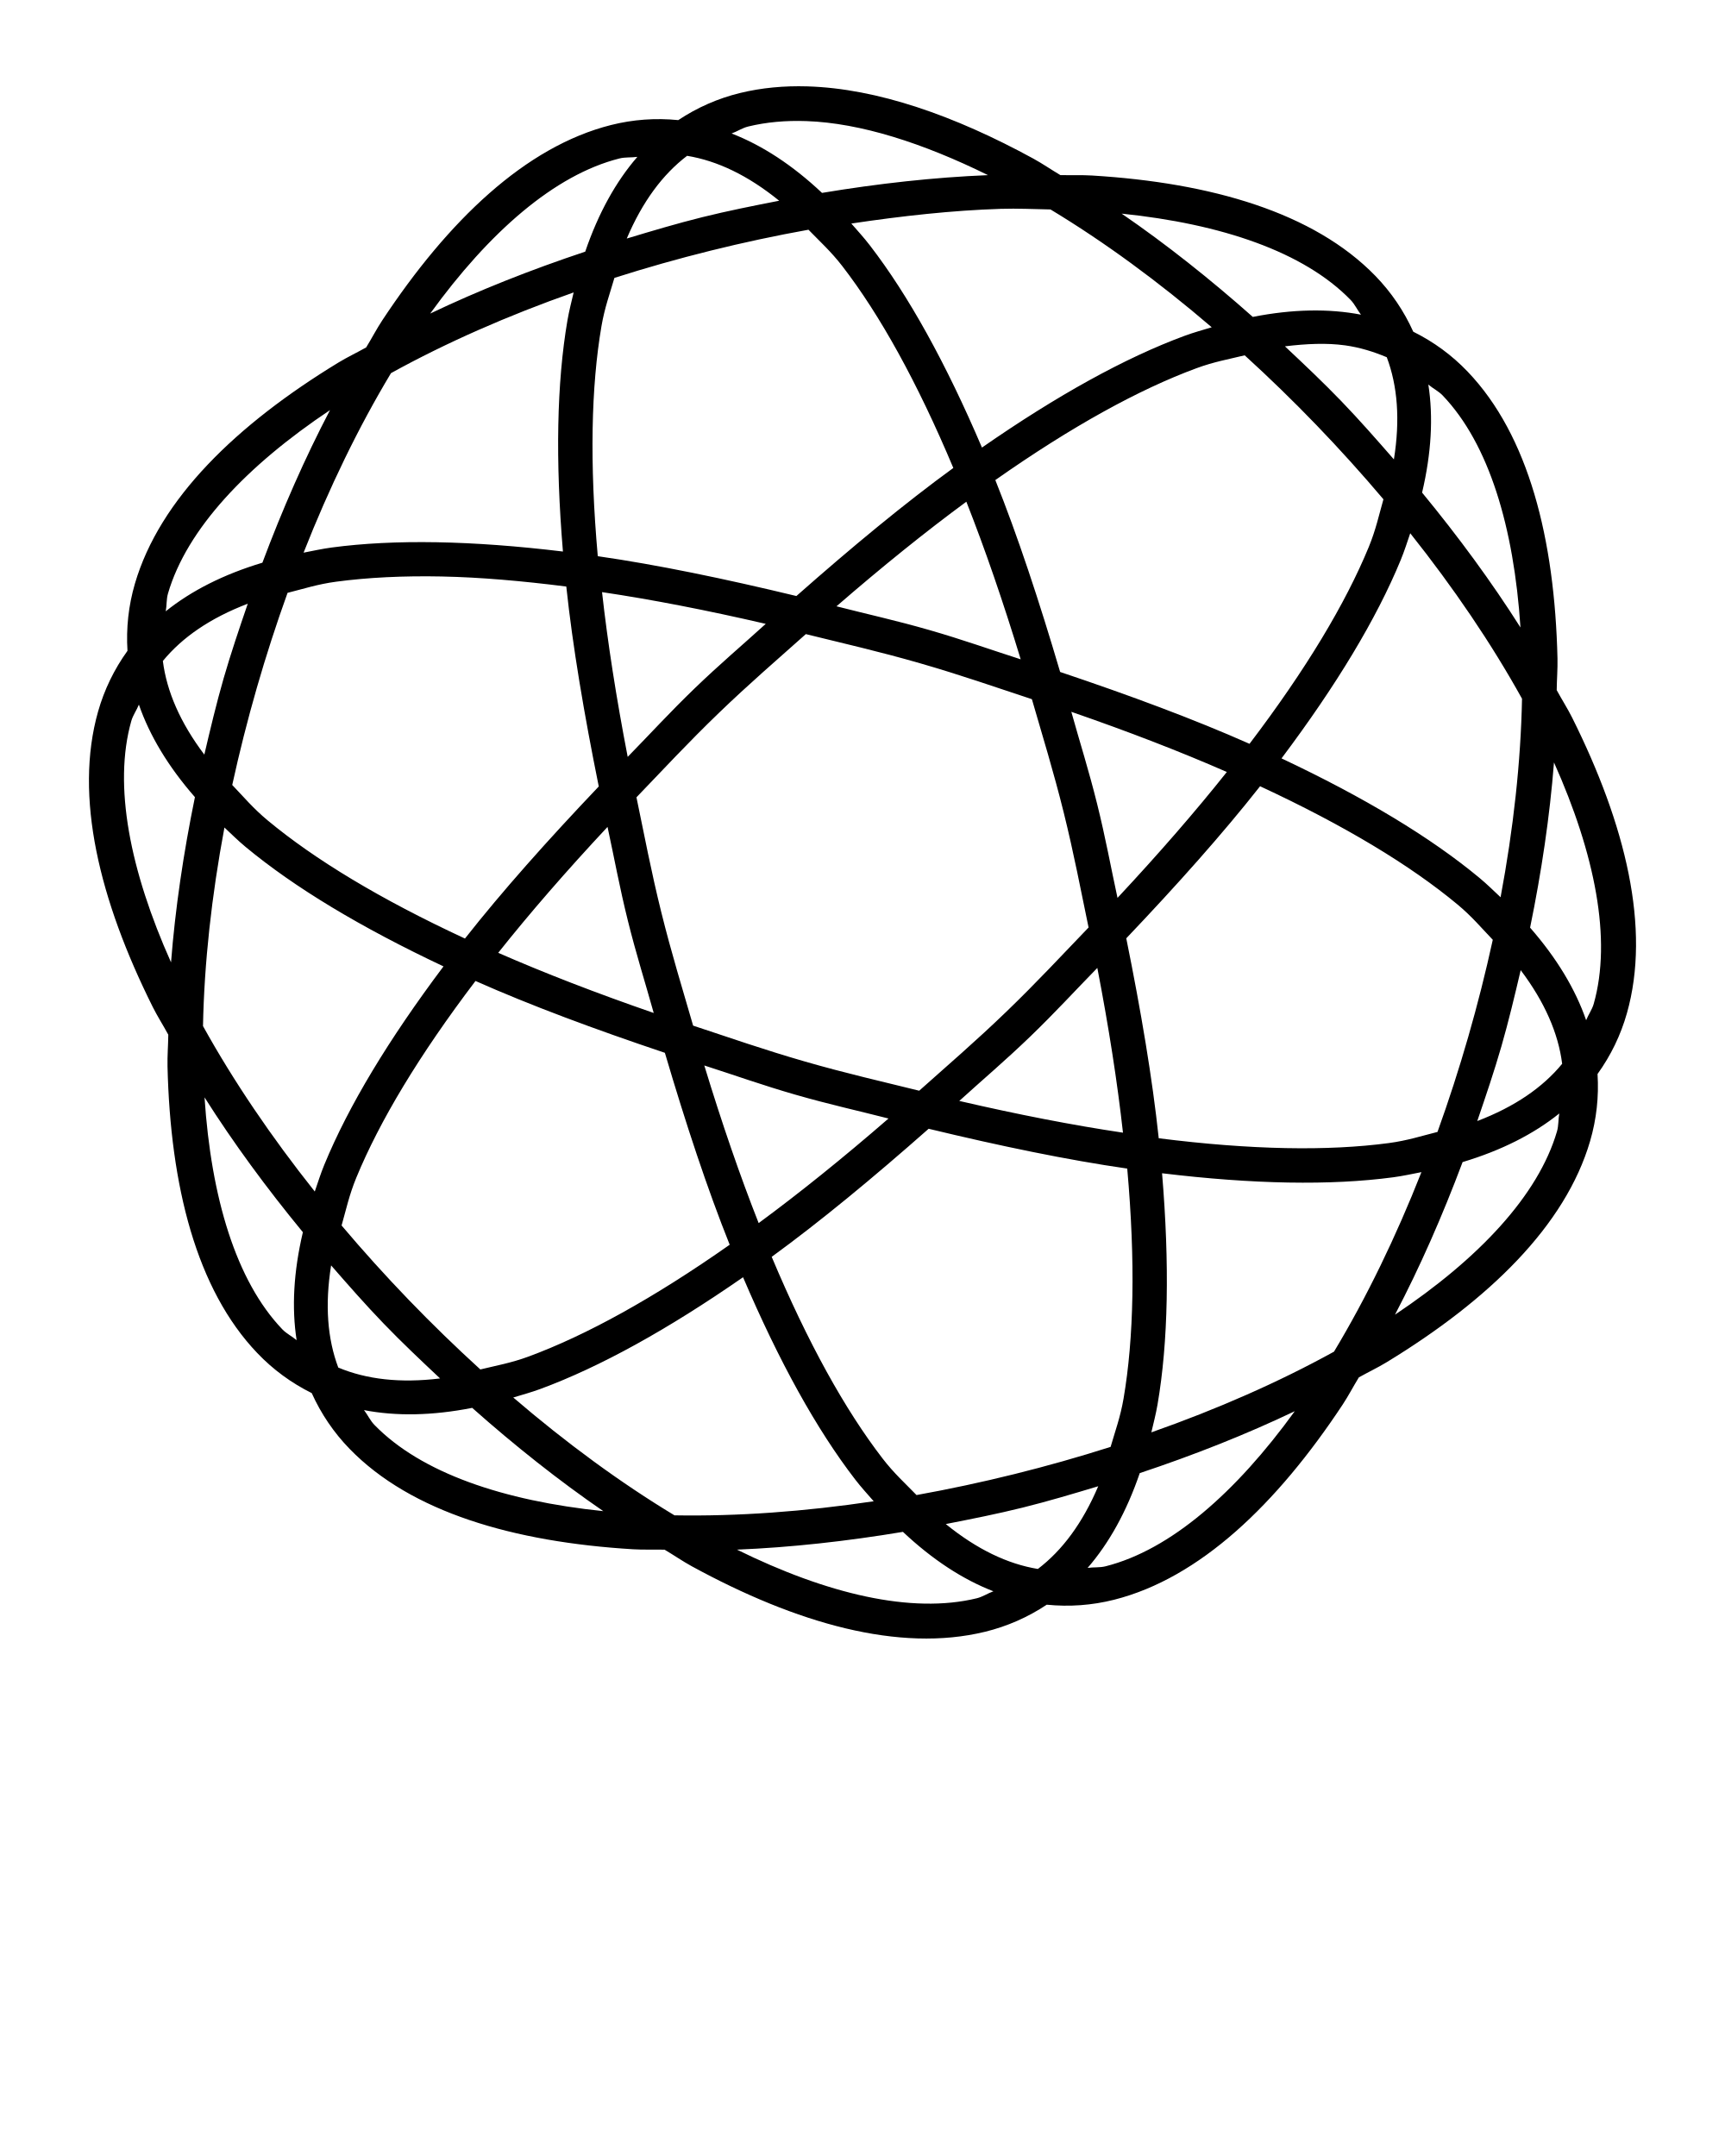
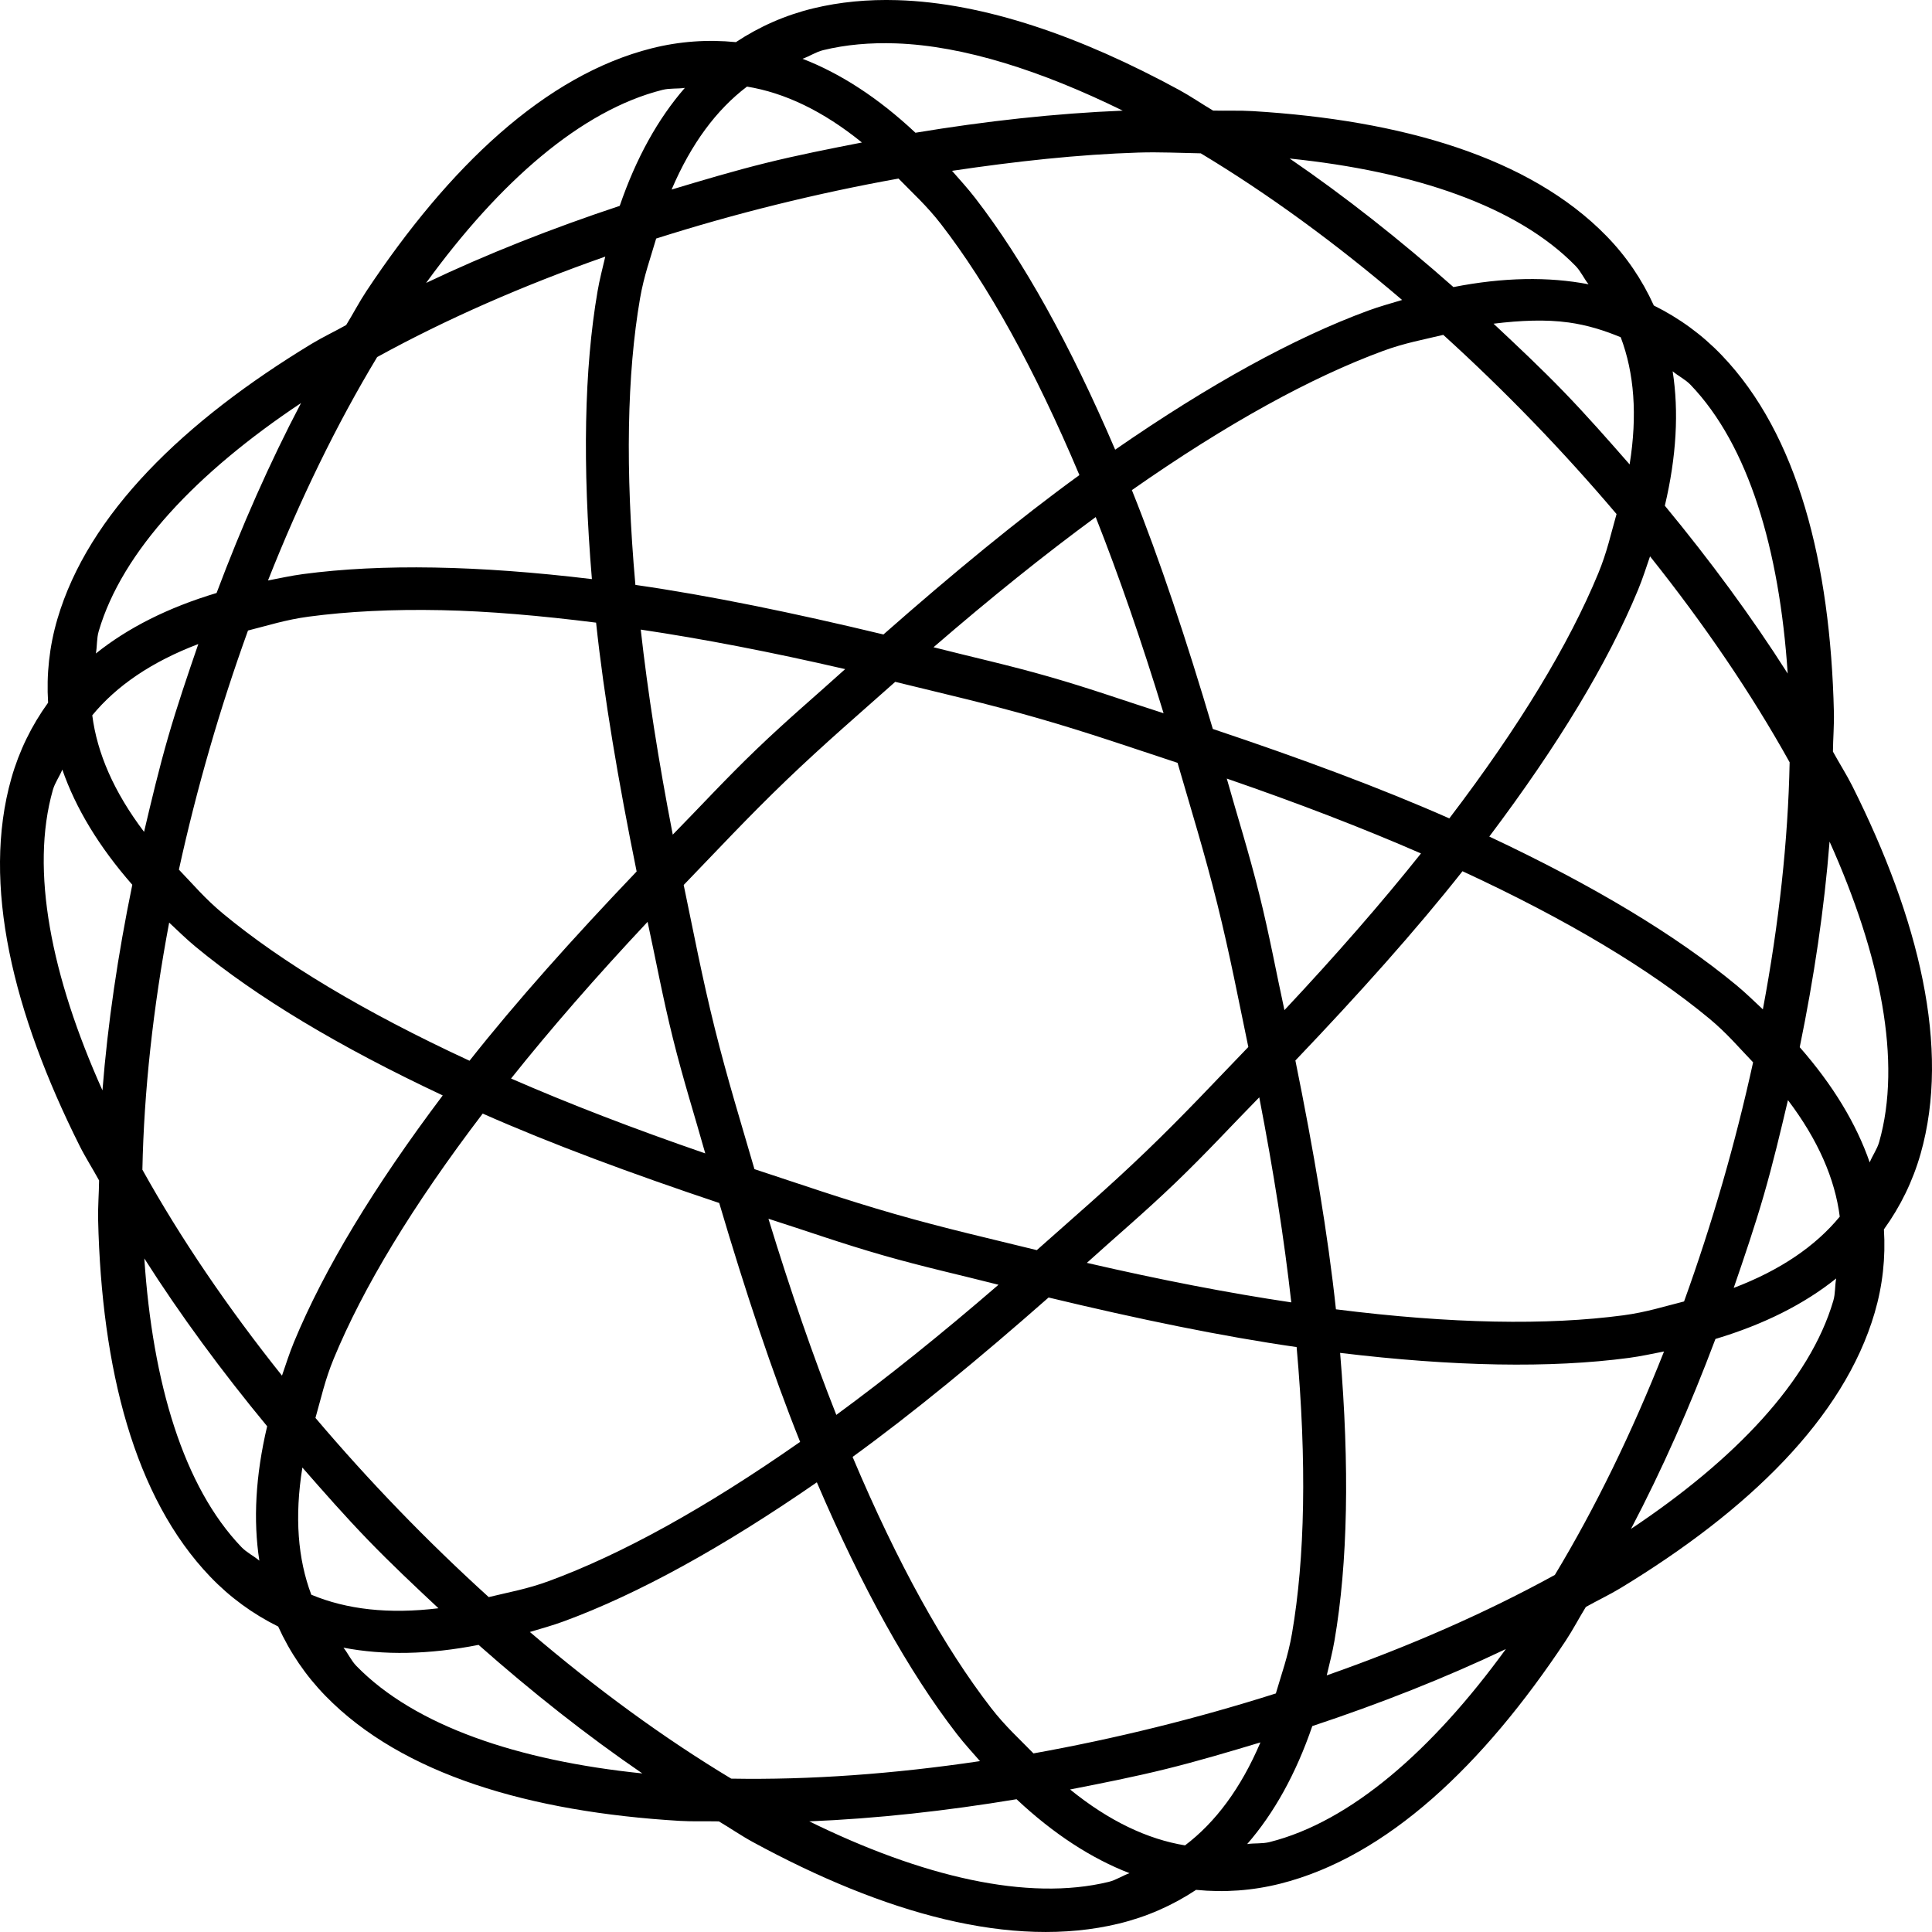
- <svg xmlns="http://www.w3.org/2000/svg" viewBox="0 0 100 125" version="1.1" x="0px" y="0px">
-   <g transform="translate(0,-952.3622)">
-     <path style="color:#000000;font-style:normal;font-variant:normal;font-weight:normal;font-stretch:normal;font-size:medium;line-height:normal;font-family:sans-serif;text-indent:0;text-align:start;text-decoration:none;text-decoration-line:none;text-decoration-style:solid;text-decoration-color:#000000;letter-spacing:normal;word-spacing:normal;text-transform:none;direction:ltr;block-progression:tb;writing-mode:lr-tb;baseline-shift:baseline;text-anchor:start;white-space:normal;clip-rule:nonzero;display:inline;overflow:visible;visibility:visible;opacity:1;isolation:auto;mix-blend-mode:normal;color-interpolation:sRGB;color-interpolation-filters:linearRGB;solid-color:#000000;solid-opacity:1;fill:#000000;fill-opacity:1;fill-rule:nonzero;stroke:none;stroke-width:3.483;stroke-linecap:butt;stroke-linejoin:miter;stroke-miterlimit:4;stroke-dasharray:none;stroke-dashoffset:0;stroke-opacity:1;color-rendering:auto;image-rendering:auto;shape-rendering:auto;text-rendering:auto;enable-background:accumulate" d="m 46.802,957.37 c -1.352,-0.04 -2.656,0.081 -3.899,0.384 -1.287,0.314 -2.485,0.842 -3.584,1.572 -1.312,-0.131 -2.619,-0.038 -3.903,0.286 -4.961,1.254 -9.427,5.531 -13.251,11.316 -0.327,0.494 -0.62,1.06 -0.938,1.577 -0.527,0.297 -1.103,0.569 -1.608,0.877 -5.922,3.607 -10.362,7.912 -11.799,12.823 -0.372,1.272 -0.512,2.574 -0.43,3.89 -0.77,1.071 -1.343,2.248 -1.705,3.523 -1.395,4.923 0.076,10.93 3.174,17.134 0.265,0.53 0.608,1.067 0.897,1.6 -0.006,0.605 -0.059,1.24 -0.045,1.831 0.163,6.933 1.671,12.93 5.206,16.629 0.915,0.958 1.972,1.732 3.154,2.319 0.543,1.202 1.276,2.286 2.199,3.236 3.566,3.67 9.503,5.399 16.425,5.818 0.591,0.036 1.227,0.01 1.832,0.024 0.522,0.308 1.046,0.671 1.566,0.956 6.085,3.325 12.033,5.017 17.005,3.805 1.287,-0.314 2.484,-0.841 3.583,-1.571 1.313,0.131 2.619,0.037 3.904,-0.287 4.961,-1.254 9.427,-5.53 13.251,-11.315 0.327,-0.494 0.62,-1.06 0.938,-1.577 0.527,-0.297 1.103,-0.569 1.608,-0.877 5.922,-3.607 10.361,-7.912 11.798,-12.823 0.372,-1.272 0.513,-2.574 0.431,-3.89 0.77,-1.071 1.342,-2.249 1.703,-3.524 1.395,-4.923 -0.076,-10.93 -3.174,-17.134 -0.264,-0.53 -0.608,-1.066 -0.896,-1.598 0.006,-0.606 0.059,-1.241 0.045,-1.834 -0.163,-6.933 -1.671,-12.93 -5.206,-16.629 -0.915,-0.958 -1.972,-1.73 -3.154,-2.317 -0.543,-1.203 -1.276,-2.288 -2.199,-3.238 -3.566,-3.67 -9.503,-5.399 -16.425,-5.818 -0.591,-0.036 -1.228,-0.01 -1.834,-0.024 -0.521,-0.308 -1.045,-0.67 -1.564,-0.954 -4.564,-2.494 -9.05,-4.069 -13.105,-4.19 z m -0.052,2.013 c 3.131,0.109 6.751,1.273 10.525,3.133 -3.121,0.128 -6.357,0.486 -9.622,1.03 -1.717,-1.617 -3.474,-2.76 -5.242,-3.445 0.33,-0.117 0.619,-0.32 0.964,-0.404 1.045,-0.255 2.176,-0.356 3.374,-0.314 z m -6.917,2.013 c 1.753,0.289 3.531,1.137 5.336,2.604 -1.487,0.291 -2.975,0.586 -4.453,0.953 -1.478,0.367 -2.931,0.802 -4.382,1.239 0.91,-2.142 2.085,-3.721 3.499,-4.797 z m -2.884,0.06 c -1.242,1.433 -2.261,3.264 -3.023,5.496 -3.141,1.046 -6.169,2.243 -8.987,3.59 3.41,-4.714 7.202,-8.04 10.968,-8.992 0.345,-0.087 0.696,-0.043 1.043,-0.094 z m 21.054,3.014 c 0.997,-0.031 1.934,0.019 2.896,0.036 3.127,1.887 6.276,4.198 9.346,6.831 -0.524,0.16 -1.037,0.297 -1.58,0.498 -3.447,1.274 -7.371,3.442 -11.74,6.476 -2.088,-4.892 -4.257,-8.815 -6.5,-11.726 -0.353,-0.459 -0.714,-0.849 -1.073,-1.263 2.946,-0.44 5.865,-0.763 8.652,-0.851 z m 7.021,0.278 c 5.787,0.596 10.565,2.217 13.271,5.002 0.248,0.255 0.385,0.581 0.602,0.856 -1.862,-0.359 -3.957,-0.326 -6.271,0.13 -2.477,-2.197 -5.027,-4.22 -7.602,-5.988 z m -18.156,0.933 c 0.656,0.678 1.307,1.261 1.972,2.123 2.169,2.816 4.328,6.7 6.425,11.689 -2.817,2.052 -5.878,4.583 -9.097,7.425 -4.175,-1.007 -8.065,-1.813 -11.514,-2.309 -0.48,-5.391 -0.386,-9.834 0.214,-13.338 0.184,-1.072 0.488,-1.891 0.75,-2.797 1.831,-0.584 3.698,-1.113 5.58,-1.58 1.882,-0.467 3.779,-0.873 5.67,-1.213 z m -13.613,3.636 c -0.124,0.533 -0.261,1.047 -0.359,1.617 -0.621,3.622 -0.705,8.105 -0.262,13.405 -5.28,-0.638 -9.763,-0.72 -13.406,-0.233 -0.574,0.077 -1.092,0.195 -1.629,0.298 1.482,-3.763 3.186,-7.278 5.068,-10.409 3.198,-1.764 6.774,-3.337 10.589,-4.679 z m 44.709,3.066 c 0.884,0.123 1.678,0.376 2.429,0.691 0.626,1.663 0.781,3.626 0.413,5.923 -0.996,-1.142 -1.995,-2.283 -3.051,-3.379 -1.057,-1.097 -2.161,-2.139 -3.266,-3.176 1.251,-0.153 2.431,-0.203 3.475,-0.058 z m -5.809,0.579 c 1.421,1.294 2.812,2.646 4.158,4.043 1.345,1.396 2.646,2.838 3.886,4.305 -0.259,0.907 -0.437,1.762 -0.851,2.768 -1.354,3.287 -3.639,7.098 -6.912,11.409 -3.185,-1.414 -6.908,-2.8 -10.979,-4.166 -1.215,-4.119 -2.462,-7.891 -3.757,-11.126 4.429,-3.111 8.323,-5.252 11.657,-6.483 1.02,-0.377 1.881,-0.524 2.797,-0.749 z m 10.649,1.697 c 0.266,0.228 0.586,0.377 0.832,0.634 2.683,2.808 4.125,7.642 4.507,13.448 -1.671,-2.639 -3.599,-5.263 -5.703,-7.819 0.541,-2.296 0.654,-4.388 0.363,-6.262 z m -63.673,1.48 c -1.45,2.767 -2.758,5.747 -3.919,8.847 -2.258,0.679 -4.126,1.63 -5.604,2.818 0.064,-0.344 0.032,-0.697 0.132,-1.038 1.09,-3.728 4.554,-7.394 9.391,-10.627 z m 36.889,5.311 c 1.074,2.723 2.124,5.768 3.151,9.138 -1.766,-0.566 -3.362,-1.141 -5.293,-1.697 -1.931,-0.556 -3.589,-0.917 -5.386,-1.377 2.662,-2.308 5.171,-4.329 7.528,-6.064 z m 25.733,1.829 c 2.517,3.165 4.71,6.399 6.48,9.593 -0.071,3.652 -0.497,7.535 -1.243,11.51 -0.4,-0.374 -0.776,-0.749 -1.221,-1.119 -2.827,-2.349 -6.667,-4.663 -11.478,-6.931 3.193,-4.254 5.506,-8.095 6.906,-11.493 0.221,-0.535 0.378,-1.043 0.556,-1.56 z m -56.095,2.508 c 2.155,0.044 4.571,0.252 7.171,0.581 0.368,3.465 1.03,7.382 1.882,11.592 -2.96,3.112 -5.603,6.078 -7.757,8.817 -4.909,-2.28 -8.709,-4.582 -11.443,-6.855 -0.837,-0.696 -1.395,-1.368 -2.048,-2.049 0.41,-1.877 0.886,-3.759 1.422,-5.622 0.536,-1.863 1.134,-3.709 1.785,-5.517 0.915,-0.229 1.745,-0.503 2.823,-0.647 1.818,-0.243 3.869,-0.348 6.166,-0.301 z m 9.243,0.905 c 2.895,0.431 6.058,1.045 9.49,1.84 -1.373,1.247 -2.67,2.341 -4.117,3.736 -1.447,1.395 -2.589,2.65 -3.886,3.976 -0.668,-3.459 -1.163,-6.643 -1.487,-9.552 z m -20.538,0.673 c -0.491,1.433 -0.979,2.87 -1.401,4.333 -0.421,1.463 -0.771,2.94 -1.117,4.415 -1.4,-1.859 -2.18,-3.667 -2.404,-5.429 1.127,-1.373 2.749,-2.49 4.922,-3.32 z m 32.352,1.761 c 2.165,0.535 4.236,1.004 6.611,1.688 2.375,0.684 4.376,1.387 6.494,2.085 0.619,2.143 1.248,4.17 1.844,6.569 0.595,2.399 0.987,4.485 1.442,6.668 -1.546,1.607 -2.987,3.166 -4.766,4.881 -1.779,1.715 -3.39,3.097 -5.053,4.582 -2.165,-0.536 -4.236,-1.004 -6.611,-1.688 -2.375,-0.684 -4.377,-1.387 -6.495,-2.085 -0.619,-2.143 -1.248,-4.17 -1.844,-6.569 -0.595,-2.399 -0.986,-4.485 -1.441,-6.668 1.546,-1.607 2.987,-3.166 4.766,-4.881 1.779,-1.715 3.39,-3.097 5.053,-4.582 z m -38.664,4.087 c 0.62,1.792 1.697,3.59 3.249,5.366 -0.665,3.243 -1.142,6.463 -1.385,9.578 -2.377,-5.31 -3.362,-10.258 -2.303,-13.994 0.097,-0.342 0.311,-0.624 0.44,-0.95 z m 54.055,0.419 c 3.33,1.151 6.334,2.314 9.015,3.488 -1.821,2.291 -3.934,4.724 -6.338,7.299 -0.393,-1.813 -0.693,-3.483 -1.178,-5.434 -0.484,-1.95 -1,-3.567 -1.499,-5.353 z m 27.981,2.936 c 2.377,5.31 3.362,10.256 2.303,13.993 -0.097,0.343 -0.311,0.625 -0.44,0.951 -0.62,-1.793 -1.697,-3.591 -3.249,-5.367 0.664,-3.243 1.142,-6.463 1.385,-9.576 z m -17.039,1.379 c 4.908,2.28 8.709,4.581 11.443,6.853 0.837,0.695 1.394,1.369 2.047,2.049 -0.41,1.877 -0.884,3.759 -1.421,5.622 -0.536,1.863 -1.133,3.71 -1.784,5.518 -0.915,0.229 -1.745,0.502 -2.824,0.646 -3.524,0.47 -7.967,0.4 -13.336,-0.279 -0.368,-3.465 -1.03,-7.383 -1.882,-11.592 2.96,-3.112 5.603,-6.078 7.757,-8.817 z m -37.829,2.358 c 0.393,1.812 0.693,3.482 1.178,5.433 0.484,1.951 1.001,3.567 1.5,5.354 -3.329,-1.151 -6.334,-2.314 -9.015,-3.488 1.821,-2.291 3.933,-4.725 6.337,-7.299 z m -22.208,0.035 c 0.4,0.374 0.776,0.75 1.221,1.12 2.827,2.349 6.667,4.663 11.478,6.931 -3.193,4.254 -5.506,8.094 -6.906,11.492 -0.221,0.536 -0.377,1.044 -0.556,1.561 -2.517,-3.165 -4.71,-6.398 -6.48,-9.593 0.071,-3.652 0.497,-7.536 1.243,-11.511 z m 50.602,8.14 c 0.668,3.459 1.163,6.643 1.487,9.552 -2.895,-0.431 -6.058,-1.045 -9.49,-1.84 1.373,-1.247 2.67,-2.341 4.117,-3.736 1.447,-1.395 2.589,-2.65 3.886,-3.976 z m 24.543,0.13 c 1.4,1.858 2.18,3.666 2.404,5.428 -1.127,1.373 -2.749,2.49 -4.922,3.32 0.491,-1.433 0.978,-2.869 1.4,-4.332 0.421,-1.463 0.772,-2.94 1.118,-4.415 z m -60.591,0.627 c 3.185,1.414 6.908,2.799 10.979,4.165 1.215,4.119 2.462,7.892 3.757,11.127 -4.429,3.111 -8.323,5.25 -11.657,6.482 -1.021,0.377 -1.882,0.524 -2.798,0.749 -1.421,-1.294 -2.813,-2.646 -4.158,-4.042 -1.346,-1.397 -2.646,-2.837 -3.886,-4.305 0.259,-0.907 0.438,-1.762 0.852,-2.768 1.354,-3.287 3.639,-7.098 6.911,-11.409 z m 13.264,4.899 c 1.766,0.566 3.362,1.141 5.293,1.697 1.932,0.556 3.589,0.918 5.386,1.378 -2.661,2.308 -5.171,4.328 -7.528,6.063 -1.074,-2.723 -2.124,-5.768 -3.151,-9.138 z m -28.972,1.849 c 1.671,2.639 3.598,5.262 5.701,7.818 -0.541,2.295 -0.653,4.388 -0.362,6.261 -0.266,-0.228 -0.587,-0.377 -0.832,-0.634 -2.683,-2.808 -4.125,-7.641 -4.507,-13.445 z m 78.536,0.933 c -0.064,0.345 -0.033,0.698 -0.133,1.04 -1.09,3.727 -4.555,7.393 -9.391,10.626 1.45,-2.767 2.758,-5.747 3.919,-8.847 2.259,-0.679 4.127,-1.629 5.605,-2.818 z m -36.56,0.887 c 4.175,1.007 8.065,1.813 11.514,2.309 0.48,5.391 0.386,9.834 -0.214,13.338 -0.184,1.072 -0.488,1.891 -0.75,2.797 -1.831,0.584 -3.698,1.112 -5.58,1.579 -1.882,0.467 -3.78,0.873 -5.671,1.214 -0.656,-0.678 -1.307,-1.26 -1.97,-2.122 -2.169,-2.817 -4.329,-6.7 -6.426,-11.689 2.817,-2.051 5.879,-4.583 9.098,-7.425 z m 28.569,2.514 c -1.482,3.763 -3.186,7.278 -5.068,10.409 -3.198,1.764 -6.774,3.337 -10.589,4.679 0.124,-0.533 0.261,-1.046 0.359,-1.617 0.621,-3.622 0.704,-8.105 0.262,-13.405 5.28,0.638 9.763,0.72 13.406,0.233 0.574,-0.077 1.092,-0.195 1.629,-0.298 z m -63.208,5.407 c 0.996,1.142 1.996,2.284 3.053,3.38 1.056,1.096 2.161,2.138 3.265,3.175 -2.309,0.283 -4.264,0.055 -5.902,-0.631 -0.626,-1.663 -0.783,-3.626 -0.415,-5.924 z m 23.882,0.688 c 2.088,4.892 4.257,8.815 6.5,11.726 0.353,0.459 0.715,0.848 1.073,1.262 -4,0.598 -7.897,0.881 -11.549,0.816 -3.127,-1.887 -6.276,-4.199 -9.346,-6.832 0.524,-0.16 1.038,-0.297 1.581,-0.498 3.448,-1.274 7.371,-3.441 11.74,-6.474 z m -15.703,7.573 c 2.476,2.197 5.026,4.22 7.601,5.988 -5.787,-0.597 -10.564,-2.217 -13.27,-5.002 -0.248,-0.255 -0.386,-0.581 -0.603,-0.856 1.862,0.36 3.958,0.326 6.272,-0.13 z m 47.686,0.194 c -3.41,4.713 -7.201,8.04 -10.966,8.991 -0.345,0.087 -0.696,0.043 -1.043,0.094 1.242,-1.433 2.261,-3.264 3.023,-5.496 3.141,-1.046 6.167,-2.243 8.985,-3.589 z m -11.393,4.349 c -0.91,2.142 -2.086,3.721 -3.5,4.797 -1.753,-0.289 -3.531,-1.136 -5.337,-2.604 1.487,-0.291 2.976,-0.586 4.454,-0.953 1.478,-0.367 2.932,-0.802 4.383,-1.239 z m -11.321,2.647 c 1.718,1.617 3.475,2.76 5.244,3.445 -0.331,0.117 -0.621,0.321 -0.967,0.405 -3.773,0.919 -8.68,-0.247 -13.898,-2.82 3.12,-0.128 6.356,-0.487 9.621,-1.031 z" />
+ <svg xmlns="http://www.w3.org/2000/svg" xmlns:xlink="http://www.w3.org/1999/xlink" width="90" height="90" viewBox="0 0 90 90" version="1.1">
+   <g id="Canvas" transform="translate(-153 -1788)">
+     <g id="Strategy_icon">
+       <g id="Group">
+         <g id="Vector">
+           <use xlink:href="#path0_fill" transform="translate(153 1788)" />
+         </g>
+       </g>
+     </g>
  </g>
+   <defs>
+     <path id="path0_fill" d="M 41.791 0.007C 40.434 -0.033 39.125 0.088 37.878 0.391C 36.586 0.705 35.384 1.233 34.281 1.963C 32.964 1.832 31.653 1.925 30.365 2.249C 25.386 3.503 20.905 7.78 17.067 13.565C 16.739 14.059 16.445 14.625 16.126 15.142C 15.597 15.439 15.02 15.711 14.512 16.019C 8.569 19.626 4.114 23.931 2.672 28.842C 2.299 30.114 2.158 31.416 2.241 32.733C 1.468 33.804 0.893 34.98 0.53 36.255C -0.869 41.178 0.607 47.185 3.715 53.389C 3.981 53.92 4.326 54.457 4.616 54.99C 4.61 55.595 4.557 56.229 4.571 56.821C 4.734 63.754 6.247 69.751 9.795 73.451C 10.713 74.409 11.773 75.183 12.959 75.77C 13.504 76.972 14.24 78.055 15.166 79.005C 18.745 82.675 24.703 84.404 31.649 84.823C 32.242 84.859 32.88 84.834 33.488 84.847C 34.011 85.156 34.537 85.519 35.059 85.803C 41.165 89.128 47.134 90.82 52.123 89.608C 53.415 89.294 54.616 88.767 55.719 88.037C 57.036 88.168 58.347 88.074 59.636 87.75C 64.615 86.496 69.097 82.22 72.934 76.435C 73.262 75.941 73.557 75.375 73.875 74.858C 74.404 74.561 74.981 74.289 75.489 73.981C 81.432 70.374 85.886 66.07 87.328 61.158C 87.701 59.886 87.843 58.585 87.76 57.268C 88.533 56.197 89.107 55.019 89.47 53.744C 90.869 48.821 89.393 42.814 86.285 36.61C 86.019 36.08 85.675 35.544 85.385 35.012C 85.391 34.406 85.445 33.77 85.43 33.178C 85.267 26.245 83.754 20.248 80.206 16.549C 79.288 15.591 78.228 14.819 77.042 14.232C 76.497 13.029 75.762 11.944 74.835 10.994C 71.256 7.324 65.298 5.595 58.352 5.176C 57.759 5.14 57.12 5.166 56.512 5.152C 55.989 4.844 55.464 4.481 54.942 4.197C 50.362 1.703 45.861 0.128 41.791 0.007L 41.791 0.007ZM 41.739 2.021C 44.882 2.13 48.514 3.294 52.301 5.154C 49.169 5.282 45.922 5.64 42.645 6.184C 40.922 4.567 39.159 3.424 37.385 2.738C 37.716 2.622 38.006 2.419 38.353 2.335C 39.401 2.08 40.536 1.979 41.739 2.021ZM 34.798 4.034C 36.557 4.323 38.341 5.17 40.152 6.638C 38.66 6.929 37.166 7.224 35.683 7.591C 34.201 7.958 32.742 8.393 31.286 8.83C 32.199 6.689 33.379 5.109 34.798 4.034ZM 31.903 4.094C 30.656 5.526 29.634 7.358 28.869 9.59C 25.717 10.636 22.678 11.833 19.85 13.18C 23.272 8.466 27.078 5.139 30.857 4.188C 31.203 4.101 31.555 4.145 31.903 4.094L 31.903 4.094ZM 53.031 7.107C 54.032 7.076 54.972 7.126 55.937 7.143C 59.075 9.03 62.236 11.341 65.316 13.974C 64.791 14.134 64.276 14.271 63.73 14.472C 60.271 15.745 56.333 17.914 51.949 20.948C 49.854 16.055 47.676 12.133 45.426 9.221C 45.071 8.762 44.709 8.372 44.349 7.958C 47.305 7.518 50.235 7.195 53.031 7.107L 53.031 7.107ZM 60.078 7.385C 65.885 7.982 70.679 9.602 73.395 12.387C 73.644 12.642 73.781 12.968 74 13.243C 72.131 12.883 70.028 12.917 67.707 13.373C 65.221 11.176 62.662 9.153 60.078 7.385L 60.078 7.385ZM 41.857 8.318C 42.516 8.996 43.169 9.579 43.836 10.441C 46.013 13.258 48.179 17.141 50.283 22.131C 47.456 24.182 44.384 26.713 41.154 29.556C 36.964 28.549 33.061 27.743 29.599 27.247C 29.118 21.856 29.212 17.413 29.814 13.909C 29.999 12.837 30.304 12.018 30.567 11.112C 32.405 10.528 34.278 9.999 36.167 9.532C 38.056 9.065 39.959 8.658 41.857 8.318L 41.857 8.318ZM 28.196 11.954C 28.072 12.487 27.934 13.001 27.836 13.571C 27.213 17.194 27.129 21.676 27.573 26.977C 22.274 26.338 17.775 26.257 14.12 26.743C 13.543 26.82 13.024 26.938 12.484 27.041C 13.972 23.279 15.682 19.763 17.57 16.633C 20.779 14.869 24.368 13.296 28.196 11.954L 28.196 11.954ZM 73.062 15.02C 73.95 15.143 74.746 15.396 75.5 15.711C 76.128 17.374 76.284 19.337 75.914 21.634C 74.915 20.492 73.912 19.351 72.852 18.255C 71.791 17.158 70.683 16.116 69.575 15.079C 70.83 14.925 72.014 14.875 73.062 15.021L 73.062 15.02ZM 67.233 15.599C 68.659 16.893 70.055 18.245 71.406 19.642C 72.756 21.038 74.061 22.48 75.305 23.947C 75.045 24.854 74.867 25.709 74.451 26.715C 73.092 30.002 70.799 33.814 67.515 38.124C 64.319 36.711 60.583 35.325 56.498 33.958C 55.278 29.838 54.027 26.067 52.727 22.831C 57.172 19.721 61.08 17.58 64.426 16.348C 65.45 15.971 66.314 15.824 67.233 15.599ZM 77.919 17.296C 78.187 17.523 78.508 17.672 78.755 17.929C 81.447 20.738 82.894 25.571 83.278 31.377C 81.601 28.738 79.666 26.114 77.555 23.558C 78.098 21.262 78.211 19.17 77.919 17.296L 77.919 17.296ZM 14.023 18.776C 12.568 21.543 11.255 24.523 10.089 27.624C 7.823 28.303 5.949 29.253 4.466 30.442C 4.53 30.097 4.498 29.745 4.599 29.403C 5.693 25.676 9.169 22.009 14.023 18.776ZM 51.042 24.087C 52.119 26.81 53.173 29.856 54.204 33.225C 52.432 32.66 50.83 32.085 48.892 31.529C 46.954 30.973 45.29 30.612 43.487 30.151C 46.158 27.843 48.676 25.823 51.042 24.087L 51.042 24.087ZM 76.865 25.917C 79.391 29.082 81.591 32.315 83.368 35.51C 83.296 39.161 82.868 43.045 82.121 47.02C 81.719 46.646 81.342 46.27 80.895 45.9C 78.058 43.551 74.205 41.237 69.377 38.97C 72.581 34.716 74.902 30.875 76.307 27.477C 76.528 26.941 76.686 26.434 76.865 25.917L 76.865 25.917ZM 20.573 28.424C 22.735 28.468 25.16 28.677 27.768 29.005C 28.138 32.47 28.802 36.388 29.657 40.597C 26.687 43.709 24.034 46.675 21.872 49.414C 16.946 47.134 13.133 44.832 10.389 42.56C 9.549 41.864 8.989 41.191 8.334 40.511C 8.745 38.633 9.223 36.752 9.761 34.889C 10.299 33.025 10.899 31.18 11.553 29.372C 12.47 29.143 13.303 28.869 14.385 28.725C 16.209 28.482 18.268 28.377 20.573 28.424L 20.573 28.424ZM 29.848 29.329C 32.753 29.761 35.927 30.374 39.371 31.17C 37.993 32.417 36.692 33.511 35.24 34.905C 33.788 36.3 32.642 37.555 31.34 38.881C 30.67 35.422 30.173 32.239 29.848 29.329L 29.848 29.329ZM 9.238 30.002C 8.745 31.436 8.255 32.873 7.832 34.336C 7.409 35.799 7.059 37.276 6.711 38.751C 5.306 36.892 4.523 35.084 4.298 33.322C 5.429 31.949 7.056 30.832 9.238 30.002ZM 41.703 31.763C 43.876 32.298 45.954 32.767 48.337 33.451C 50.72 34.135 52.729 34.838 54.855 35.536C 55.475 37.679 56.107 39.706 56.705 42.104C 57.302 44.503 57.695 46.589 58.152 48.773C 56.6 50.38 55.155 51.938 53.369 53.653C 51.583 55.368 49.967 56.75 48.298 58.236C 46.125 57.7 44.047 57.232 41.664 56.548C 39.281 55.864 37.271 55.161 35.145 54.463C 34.524 52.32 33.893 50.293 33.295 47.895C 32.698 45.496 32.306 43.41 31.849 41.226C 33.401 39.619 34.846 38.06 36.632 36.345C 38.418 34.631 40.034 33.249 41.703 31.763L 41.703 31.763ZM 2.903 35.85C 3.524 37.642 4.606 39.44 6.163 41.216C 5.496 44.459 5.017 47.679 4.773 50.794C 2.388 45.483 1.399 40.536 2.462 36.8C 2.559 36.457 2.773 36.176 2.903 35.85ZM 57.148 36.269C 60.489 37.42 63.504 38.583 66.195 39.757C 64.368 42.048 62.248 44.481 59.834 47.056C 59.44 45.243 59.139 43.572 58.653 41.622C 58.167 39.672 57.65 38.055 57.148 36.269L 57.148 36.269ZM 85.228 39.205C 87.613 44.515 88.602 49.462 87.539 53.198C 87.442 53.541 87.228 53.823 87.098 54.149C 86.477 52.356 85.396 50.558 83.838 48.782C 84.505 45.538 84.984 42.319 85.228 39.205L 85.228 39.205ZM 68.129 40.585C 73.054 42.864 76.868 45.166 79.612 47.438C 80.452 48.133 81.011 48.807 81.666 49.487C 81.255 51.364 80.778 53.246 80.24 55.109C 79.702 56.972 79.103 58.819 78.45 60.627C 77.531 60.856 76.698 61.129 75.616 61.273C 72.08 61.743 67.621 61.673 62.233 60.993C 61.863 57.528 61.199 53.611 60.344 49.402C 63.314 46.29 65.967 43.324 68.129 40.585ZM 30.167 42.943C 30.561 44.755 30.863 46.425 31.348 48.376C 31.834 50.327 32.352 51.943 32.854 53.73C 29.513 52.579 26.498 51.416 23.807 50.242C 25.634 47.951 27.753 45.517 30.167 42.943ZM 7.88 42.978C 8.282 43.352 8.659 43.728 9.106 44.098C 11.943 46.447 15.796 48.762 20.624 51.029C 17.421 55.283 15.099 59.123 13.694 62.521C 13.473 63.057 13.315 63.565 13.136 64.082C 10.61 60.917 8.41 57.684 6.633 54.489C 6.705 50.837 7.132 46.953 7.88 42.978L 7.88 42.978ZM 58.661 51.118C 59.331 54.577 59.828 57.761 60.153 60.67C 57.248 60.238 54.074 59.625 50.63 58.829C 52.008 57.582 53.309 56.488 54.761 55.094C 56.213 53.699 57.359 52.444 58.661 51.118L 58.661 51.118ZM 83.29 51.248C 84.695 53.106 85.478 54.914 85.703 56.676C 84.572 58.049 82.944 59.166 80.763 59.996C 81.256 58.563 81.745 57.126 82.168 55.663C 82.591 54.2 82.942 52.723 83.29 51.248L 83.29 51.248ZM 22.486 51.875C 25.682 53.288 29.418 54.673 33.504 56.04C 34.723 60.16 35.974 63.932 37.273 67.168C 32.829 70.278 28.922 72.418 25.575 73.65C 24.551 74.027 23.686 74.174 22.767 74.399C 21.341 73.105 19.944 71.754 18.594 70.357C 17.244 68.961 15.939 67.52 14.695 66.052C 14.955 65.145 15.134 64.29 15.55 63.284C 16.909 59.997 19.202 56.185 22.486 51.875ZM 35.797 56.774C 37.569 57.339 39.171 57.914 41.109 58.47C 43.047 59.026 44.711 59.388 46.514 59.849C 43.843 62.157 41.325 64.176 38.959 65.911C 37.882 63.189 36.828 60.143 35.797 56.774ZM 6.723 58.623C 8.4 61.262 10.334 63.885 12.445 66.441C 11.902 68.736 11.79 70.829 12.082 72.702C 11.815 72.475 11.493 72.326 11.246 72.068C 8.554 69.261 7.107 64.428 6.723 58.623L 6.723 58.623ZM 85.536 59.556C 85.472 59.901 85.503 60.254 85.402 60.596C 84.308 64.323 80.831 67.989 75.978 71.222C 77.433 68.455 78.746 65.475 79.912 62.374C 82.179 61.695 84.053 60.745 85.536 59.556L 85.536 59.556ZM 48.847 60.443C 53.036 61.45 56.94 62.256 60.402 62.752C 60.883 68.143 60.789 72.586 60.187 76.09C 60.002 77.162 59.697 77.981 59.434 78.887C 57.596 79.471 55.723 79.999 53.834 80.466C 51.945 80.933 50.041 81.339 48.143 81.68C 47.485 81.002 46.831 80.419 46.165 79.558C 43.989 76.741 41.821 72.858 39.717 67.868C 42.543 65.817 45.617 63.286 48.847 60.443L 48.847 60.443ZM 77.517 62.957C 76.029 66.72 74.319 70.236 72.431 73.366C 69.222 75.13 65.633 76.703 61.805 78.045C 61.929 77.512 62.067 76.999 62.165 76.428C 62.788 72.805 62.872 68.323 62.428 63.023C 67.727 63.661 72.226 63.742 75.881 63.256C 76.458 63.179 76.977 63.061 77.517 62.957ZM 14.086 68.364C 15.085 69.506 16.089 70.648 17.149 71.744C 18.209 72.841 19.317 73.882 20.425 74.919C 18.108 75.202 16.146 74.974 14.502 74.288C 13.874 72.625 13.716 70.662 14.086 68.364L 14.086 68.364ZM 38.052 69.052C 40.147 73.944 42.325 77.866 44.575 80.778C 44.93 81.237 45.292 81.626 45.652 82.04C 41.638 82.637 37.728 82.921 34.063 82.856C 30.925 80.969 27.764 78.657 24.684 76.024C 25.209 75.865 25.725 75.727 26.27 75.526C 29.73 74.252 33.667 72.085 38.052 69.052L 38.052 69.052ZM 22.294 76.625C 24.779 78.822 27.338 80.845 29.922 82.613C 24.115 82.016 19.322 80.396 16.606 77.611C 16.357 77.356 16.219 77.03 16 76.755C 17.869 77.115 19.972 77.081 22.294 76.625L 22.294 76.625ZM 70.149 76.819C 66.727 81.532 62.923 84.859 59.145 85.81C 58.798 85.897 58.446 85.853 58.098 85.904C 59.345 84.471 60.367 82.64 61.132 80.408C 64.284 79.362 67.321 78.165 70.149 76.819L 70.149 76.819ZM 58.716 81.168C 57.803 83.31 56.622 84.889 55.203 85.965C 53.444 85.675 51.66 84.829 49.848 83.361C 51.34 83.069 52.834 82.774 54.318 82.407C 55.801 82.041 57.26 81.606 58.716 81.168L 58.716 81.168ZM 47.355 83.815C 49.079 85.432 50.843 86.575 52.617 87.26C 52.285 87.377 51.994 87.581 51.647 87.665C 47.861 88.585 42.937 87.418 37.7 84.846C 40.831 84.718 44.078 84.359 47.355 83.815Z" />
+   </defs>
</svg>
